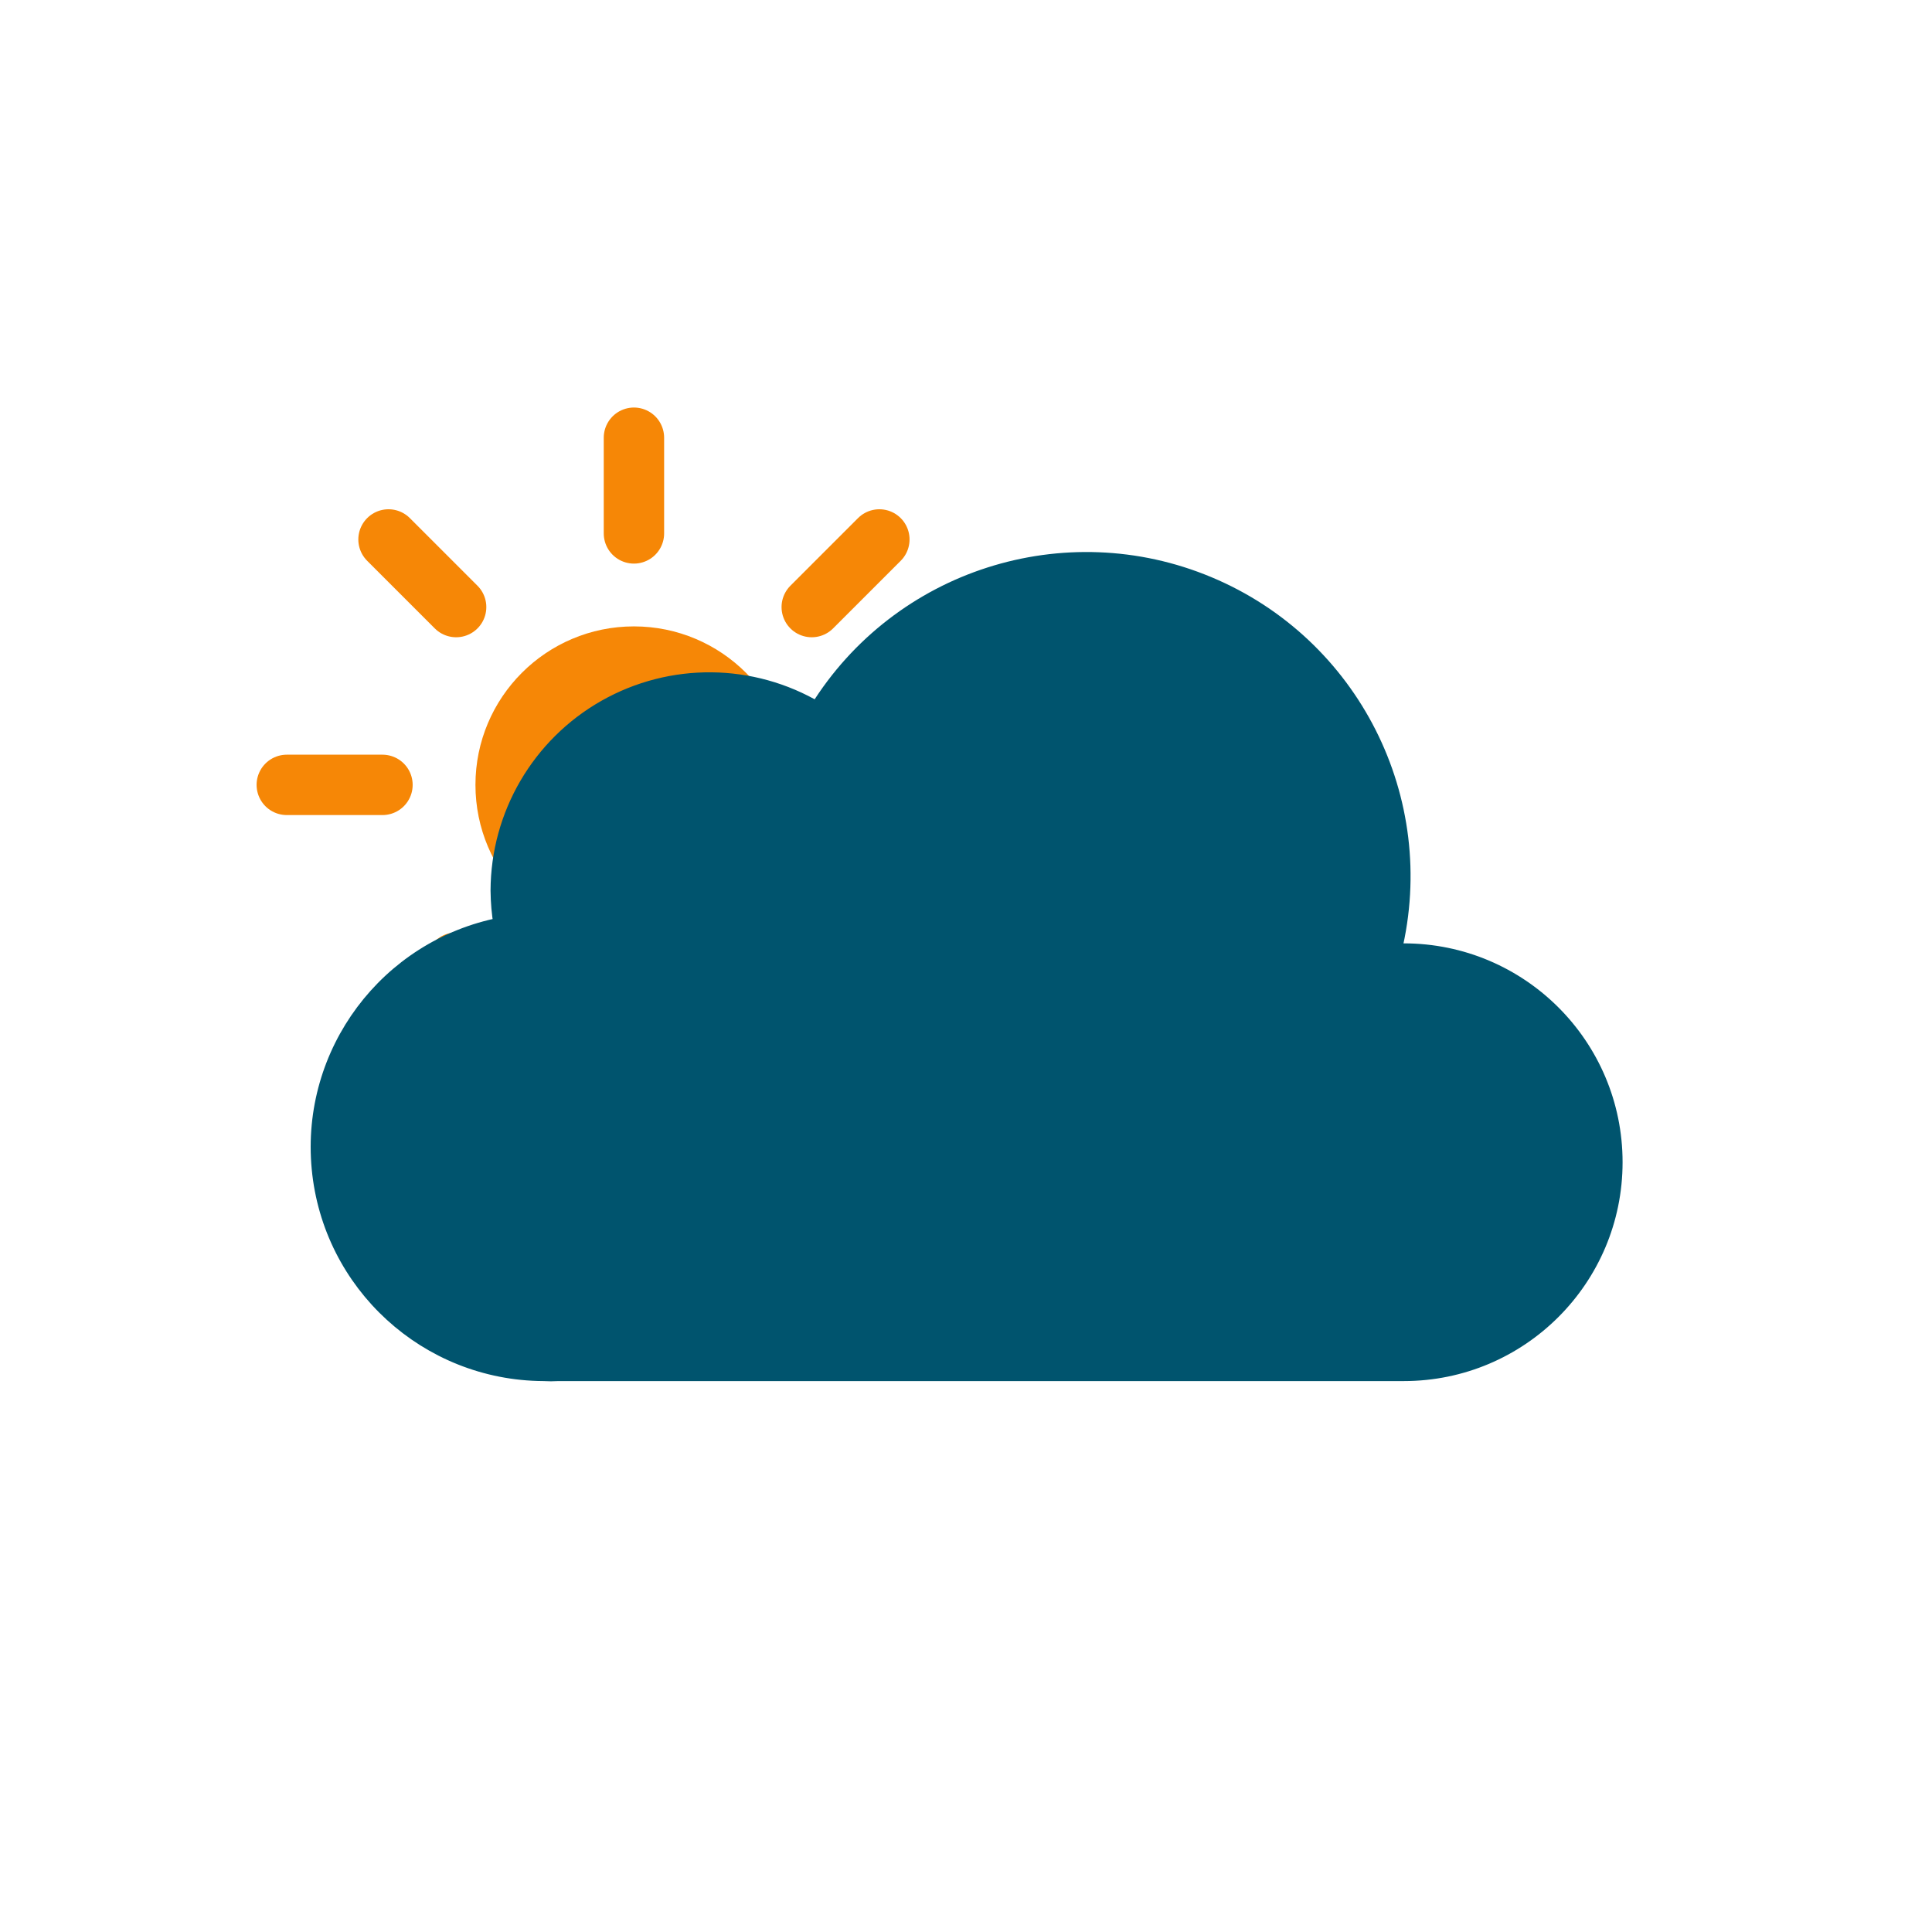
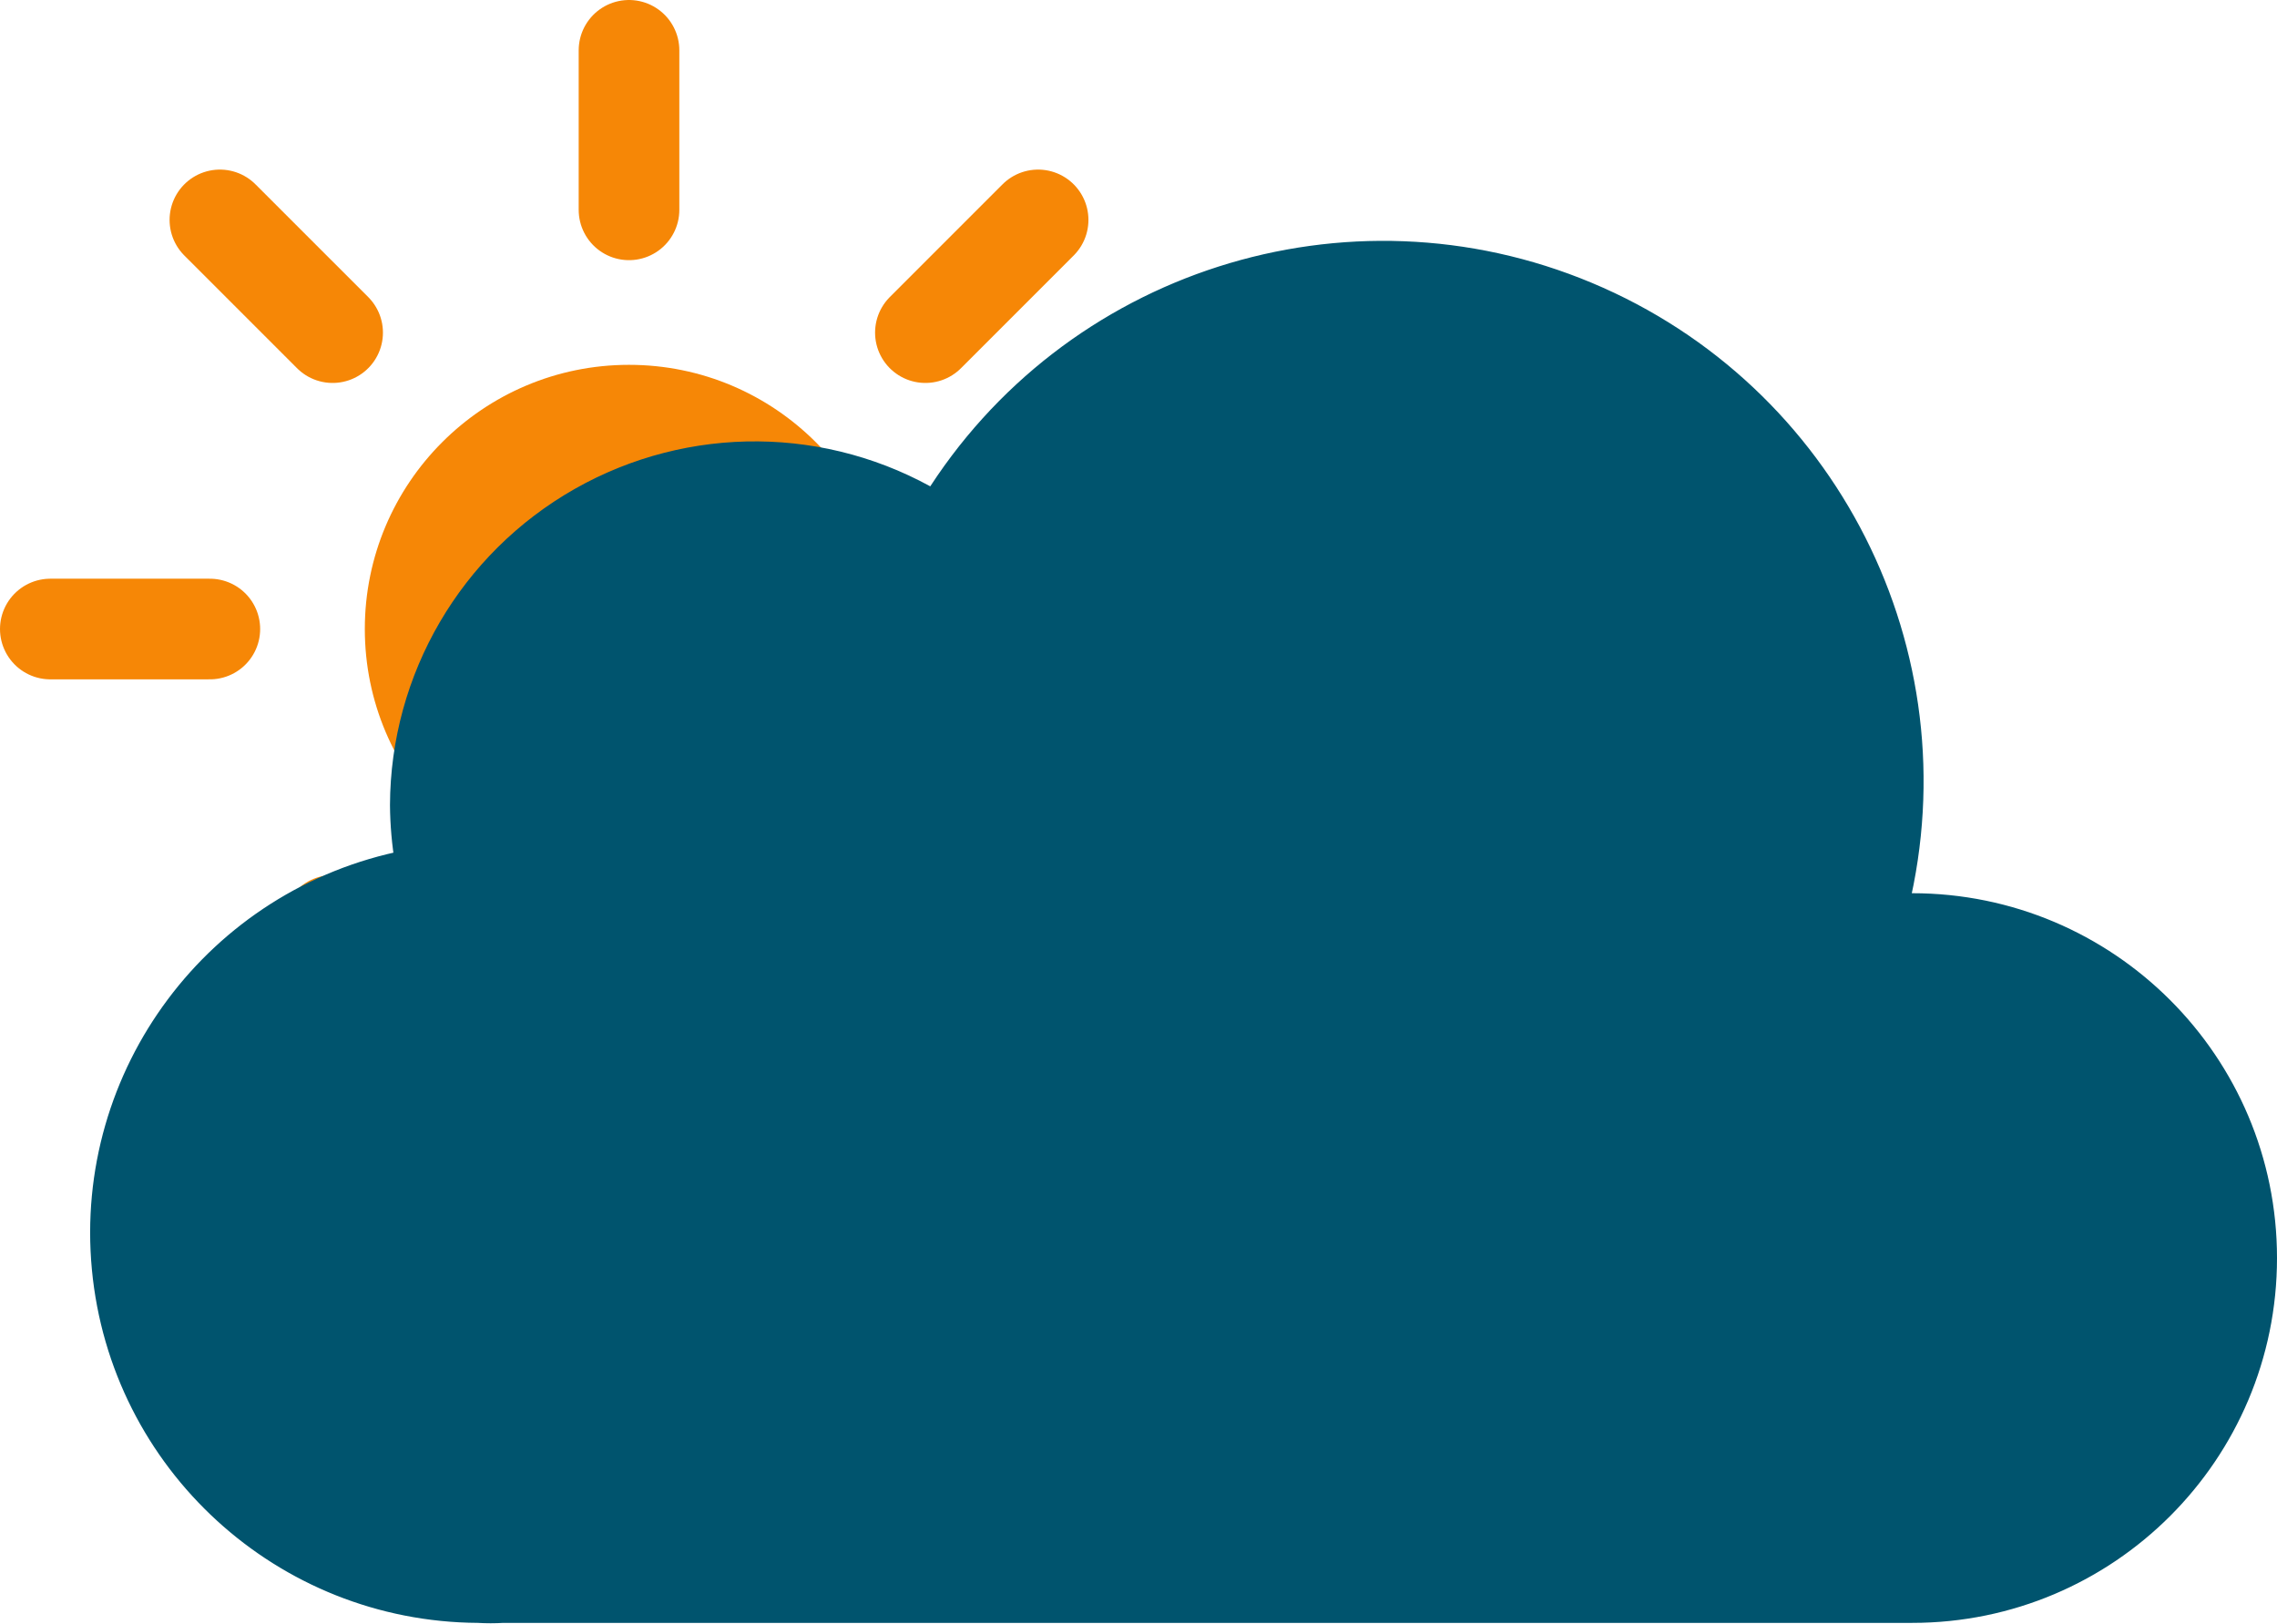
- <svg xmlns="http://www.w3.org/2000/svg" viewBox="0 0 64 64">
+ <svg xmlns="http://www.w3.org/2000/svg" viewBox="8.5 13.5 45.25 32.26">
  <g style="transform: translate(2px, 2px)">
    <circle cx="19" cy="24" r="5" fill="#f68706" stroke="#f68706" stroke-miterlimit="10" stroke-width=".5" />
    <path stroke="#f68706" stroke-linecap="round" stroke-miterlimit="10" stroke-width="2" d="M19 15.67V12.5m0 23v-3.17m5.89-14.22l2.24-2.24M10.87 32.13l2.24-2.24m0-11.78l-2.24-2.24m16.26 16.26l-2.24-2.24M7.5 24h3.17m19.83 0h-3.17">
		</path>
  </g>
  <path fill="#00546e" stroke="#00546e" stroke-miterlimit="10" stroke-width=".5" d="M46.5 31.5h-.32a10.49 10.49 0 00-19.11-8 7 7 0 00-10.57 6 7.21 7.21 0 00.1 1.14A7.5 7.5 0 0018 45.5a4.19 4.19 0 00.5 0v0h28a7 7 0 000-14z" />
</svg>
